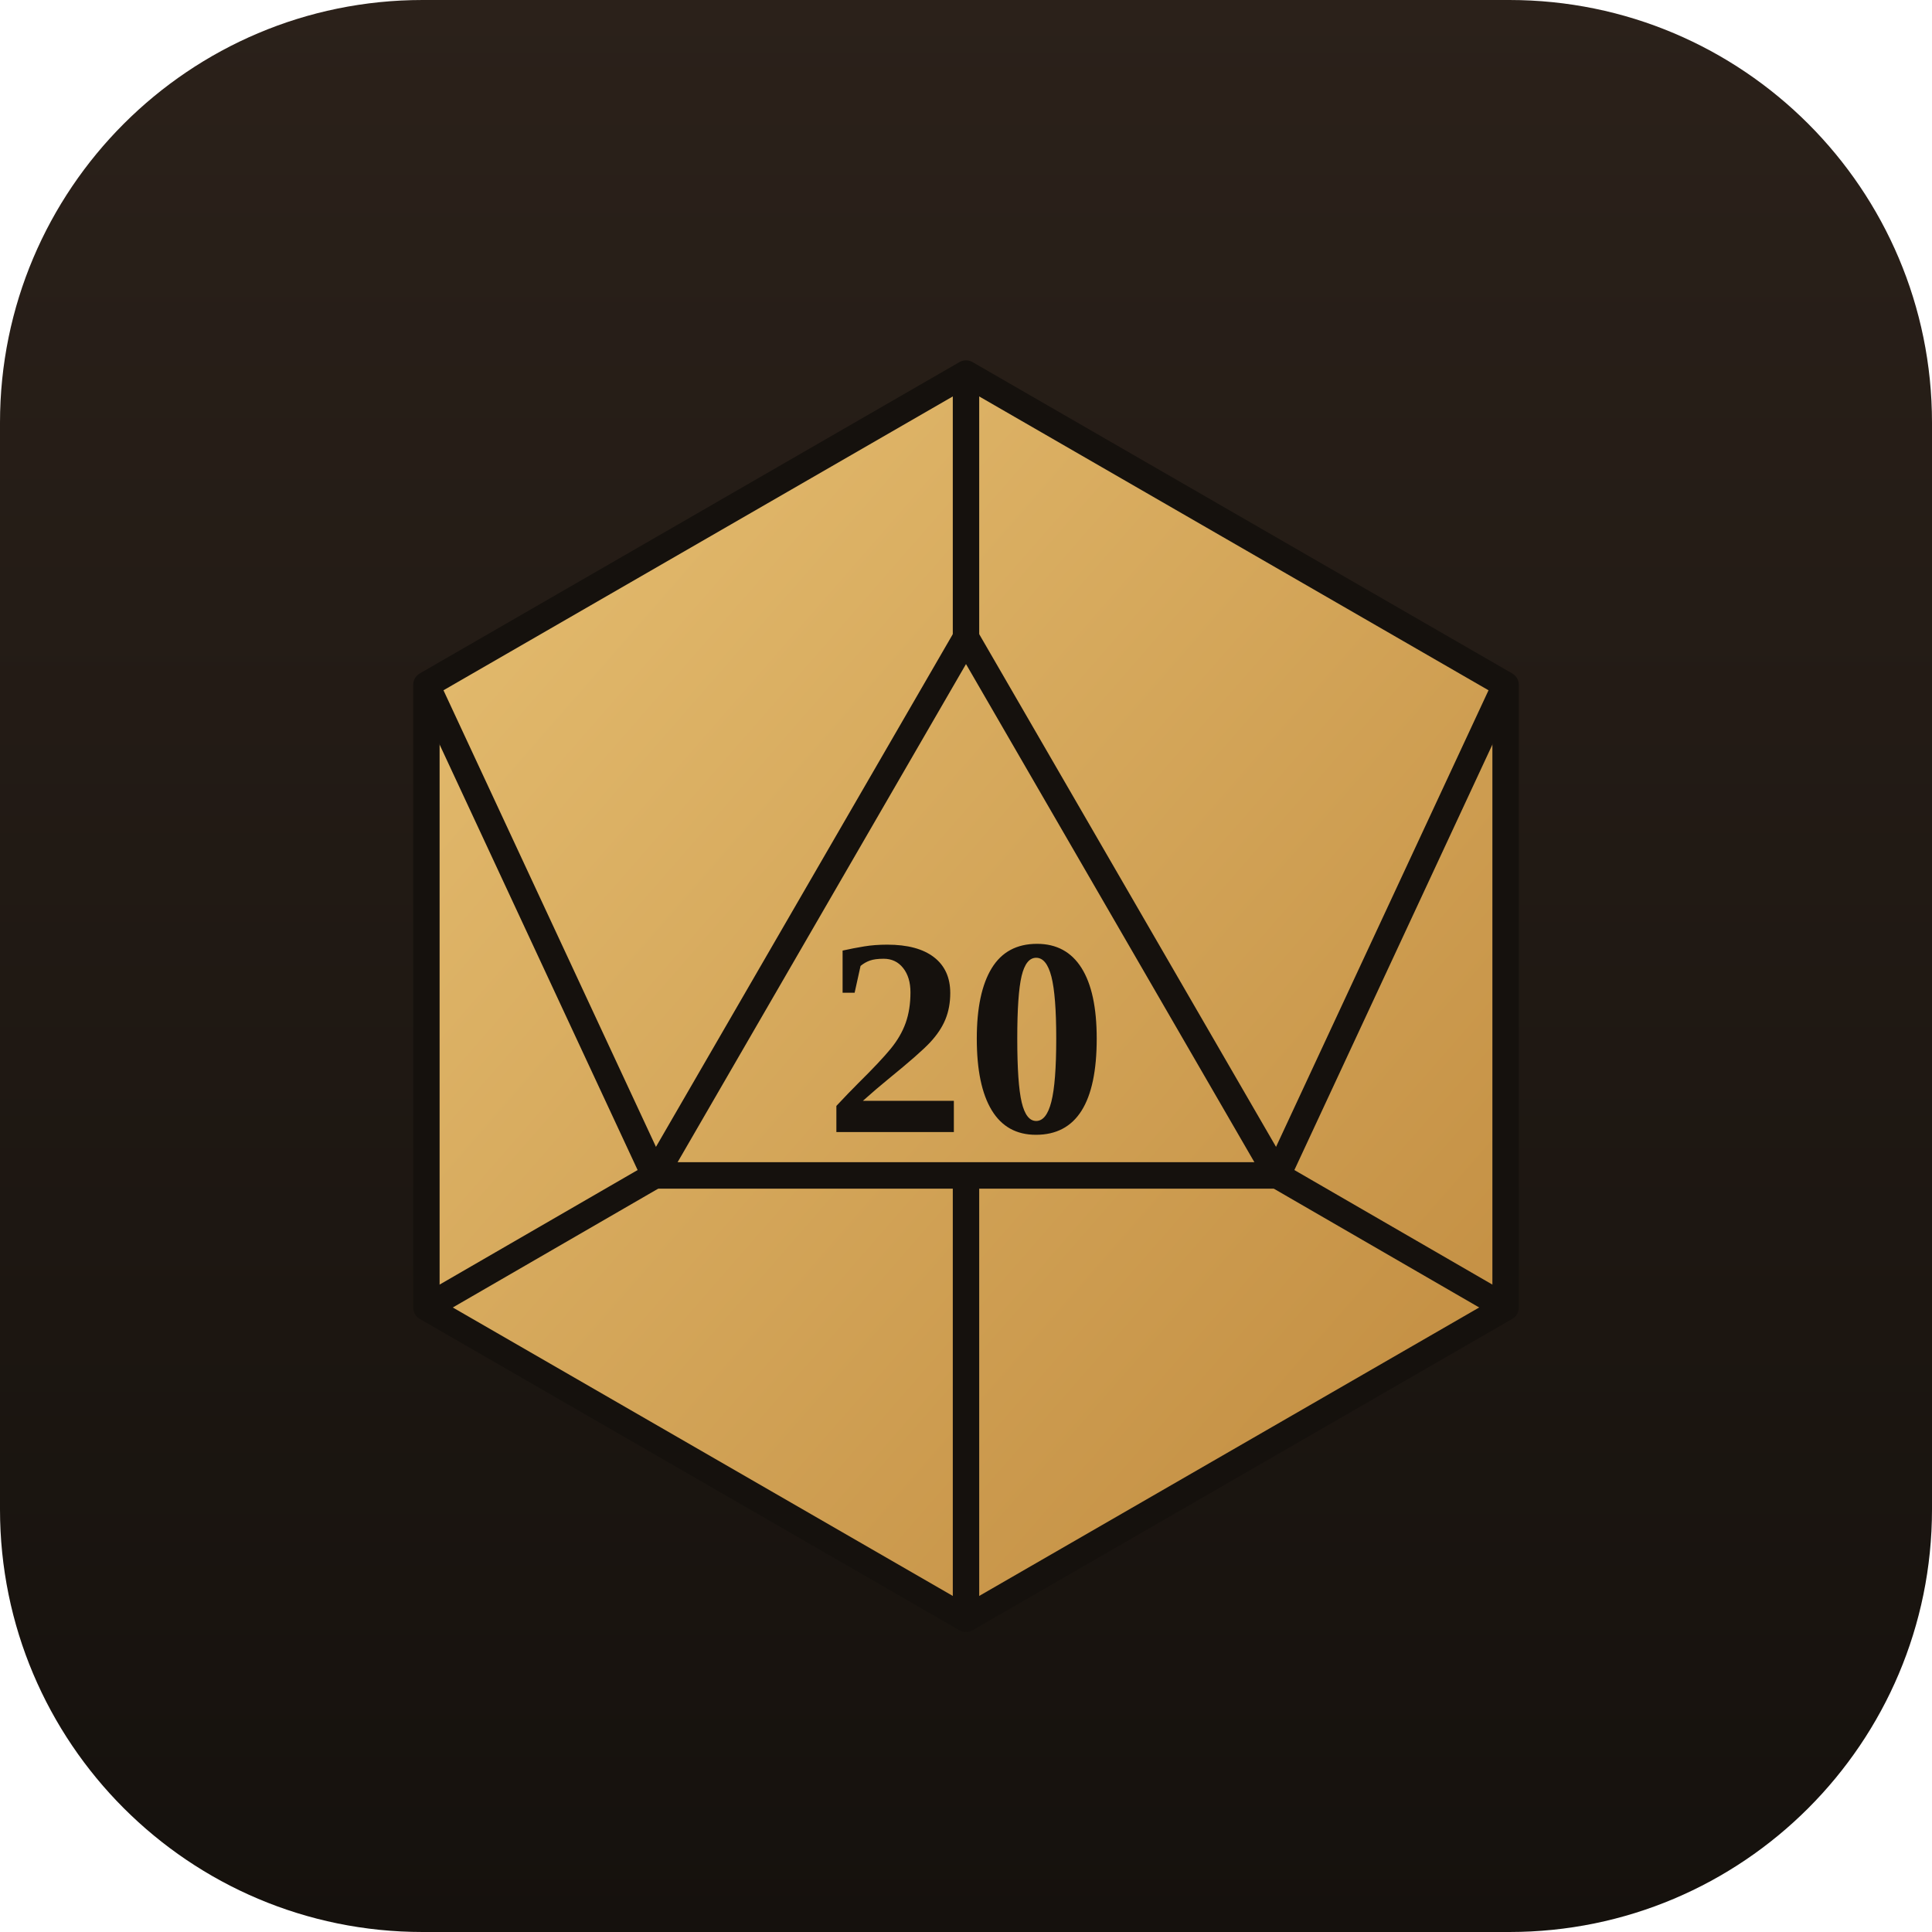
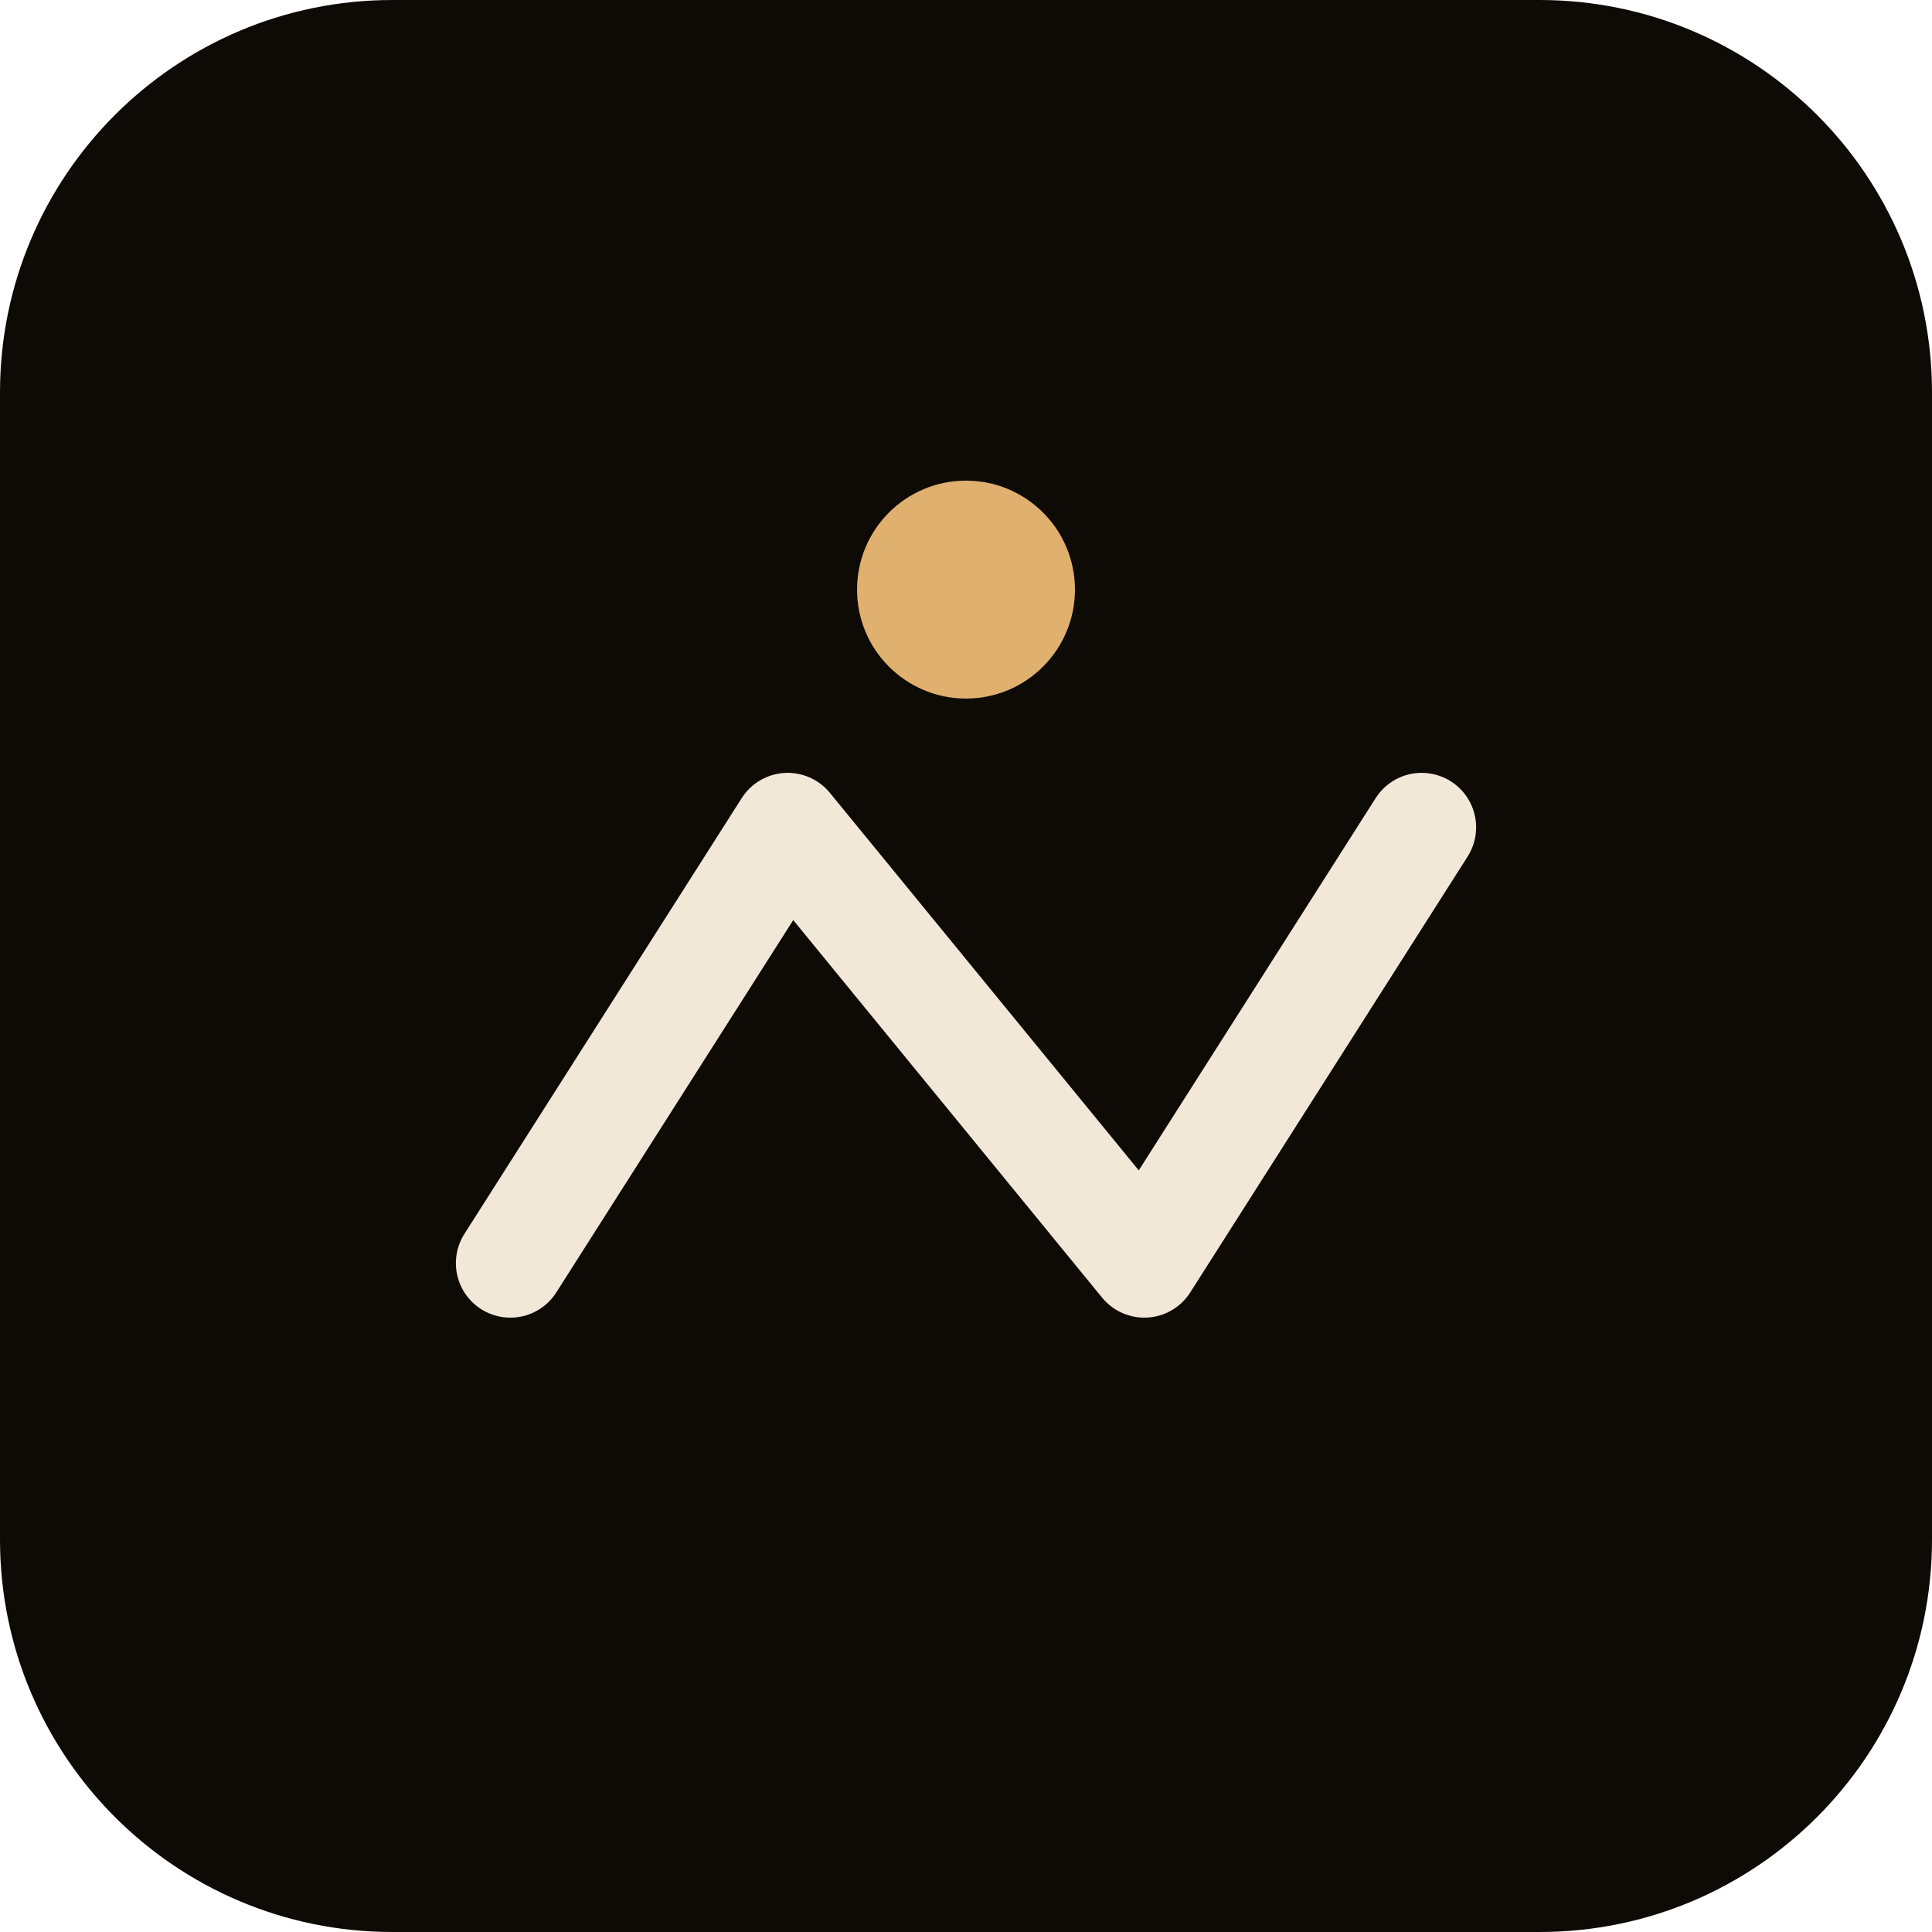
<svg xmlns="http://www.w3.org/2000/svg" width="1024" height="1024" viewBox="0 0 1024 1024">
-   <defs>
-     <linearGradient id="bg" x1="0" y1="0" x2="0" y2="1">
-       <stop offset="0" stop-color="#2b211a" />
-       <stop offset="1" stop-color="#15110d" />
-     </linearGradient>
-     <linearGradient id="gold" x1="0" y1="0" x2="1" y2="1">
-       <stop offset="0" stop-color="#e6bf72" />
-       <stop offset="1" stop-color="#c08a3e" />
-     </linearGradient>
-   </defs>
-   <rect x="0" y="0" width="1024" height="1024" rx="224" fill="url(#bg)" />
-   <g transform="translate(512,528)" stroke="#15110d" stroke-width="14" stroke-linejoin="round">
-     <polygon points="0,-330 286,-165 286,165 0,330 -286,165 -286,-165" fill="url(#gold)" />
-     <polygon points="0,-190 165,95 -165,95" fill="none" />
-     <line x1="0" y1="-330" x2="0" y2="-190" />
-     <line x1="286" y1="-165" x2="165" y2="95" />
-     <line x1="-286" y1="-165" x2="-165" y2="95" />
-     <line x1="286" y1="165" x2="165" y2="95" />
-     <line x1="-286" y1="165" x2="-165" y2="95" />
-     <line x1="0" y1="330" x2="0" y2="95" />
-     <line x1="0" y1="95" x2="165" y2="95" />
-     <line x1="0" y1="95" x2="-165" y2="95" />
+   <rect width="1024" height="1024" rx="208" fill="#0e0a06" />
+   <g transform="translate(176 176) scale(10.5)">
+     <circle cx="32" cy="13" r="5.5" fill="#e0b06f" />
+     <path d="M9 47L23 25L41 47L55 25" fill="none" stroke="#f2e8d8" stroke-width="5.5" stroke-linejoin="round" stroke-linecap="round" />
  </g>
-   <text x="512" y="600" text-anchor="middle" font-family="Georgia, 'Times New Roman', serif" font-weight="700" font-size="150" fill="#15110d">20</text>
</svg>
